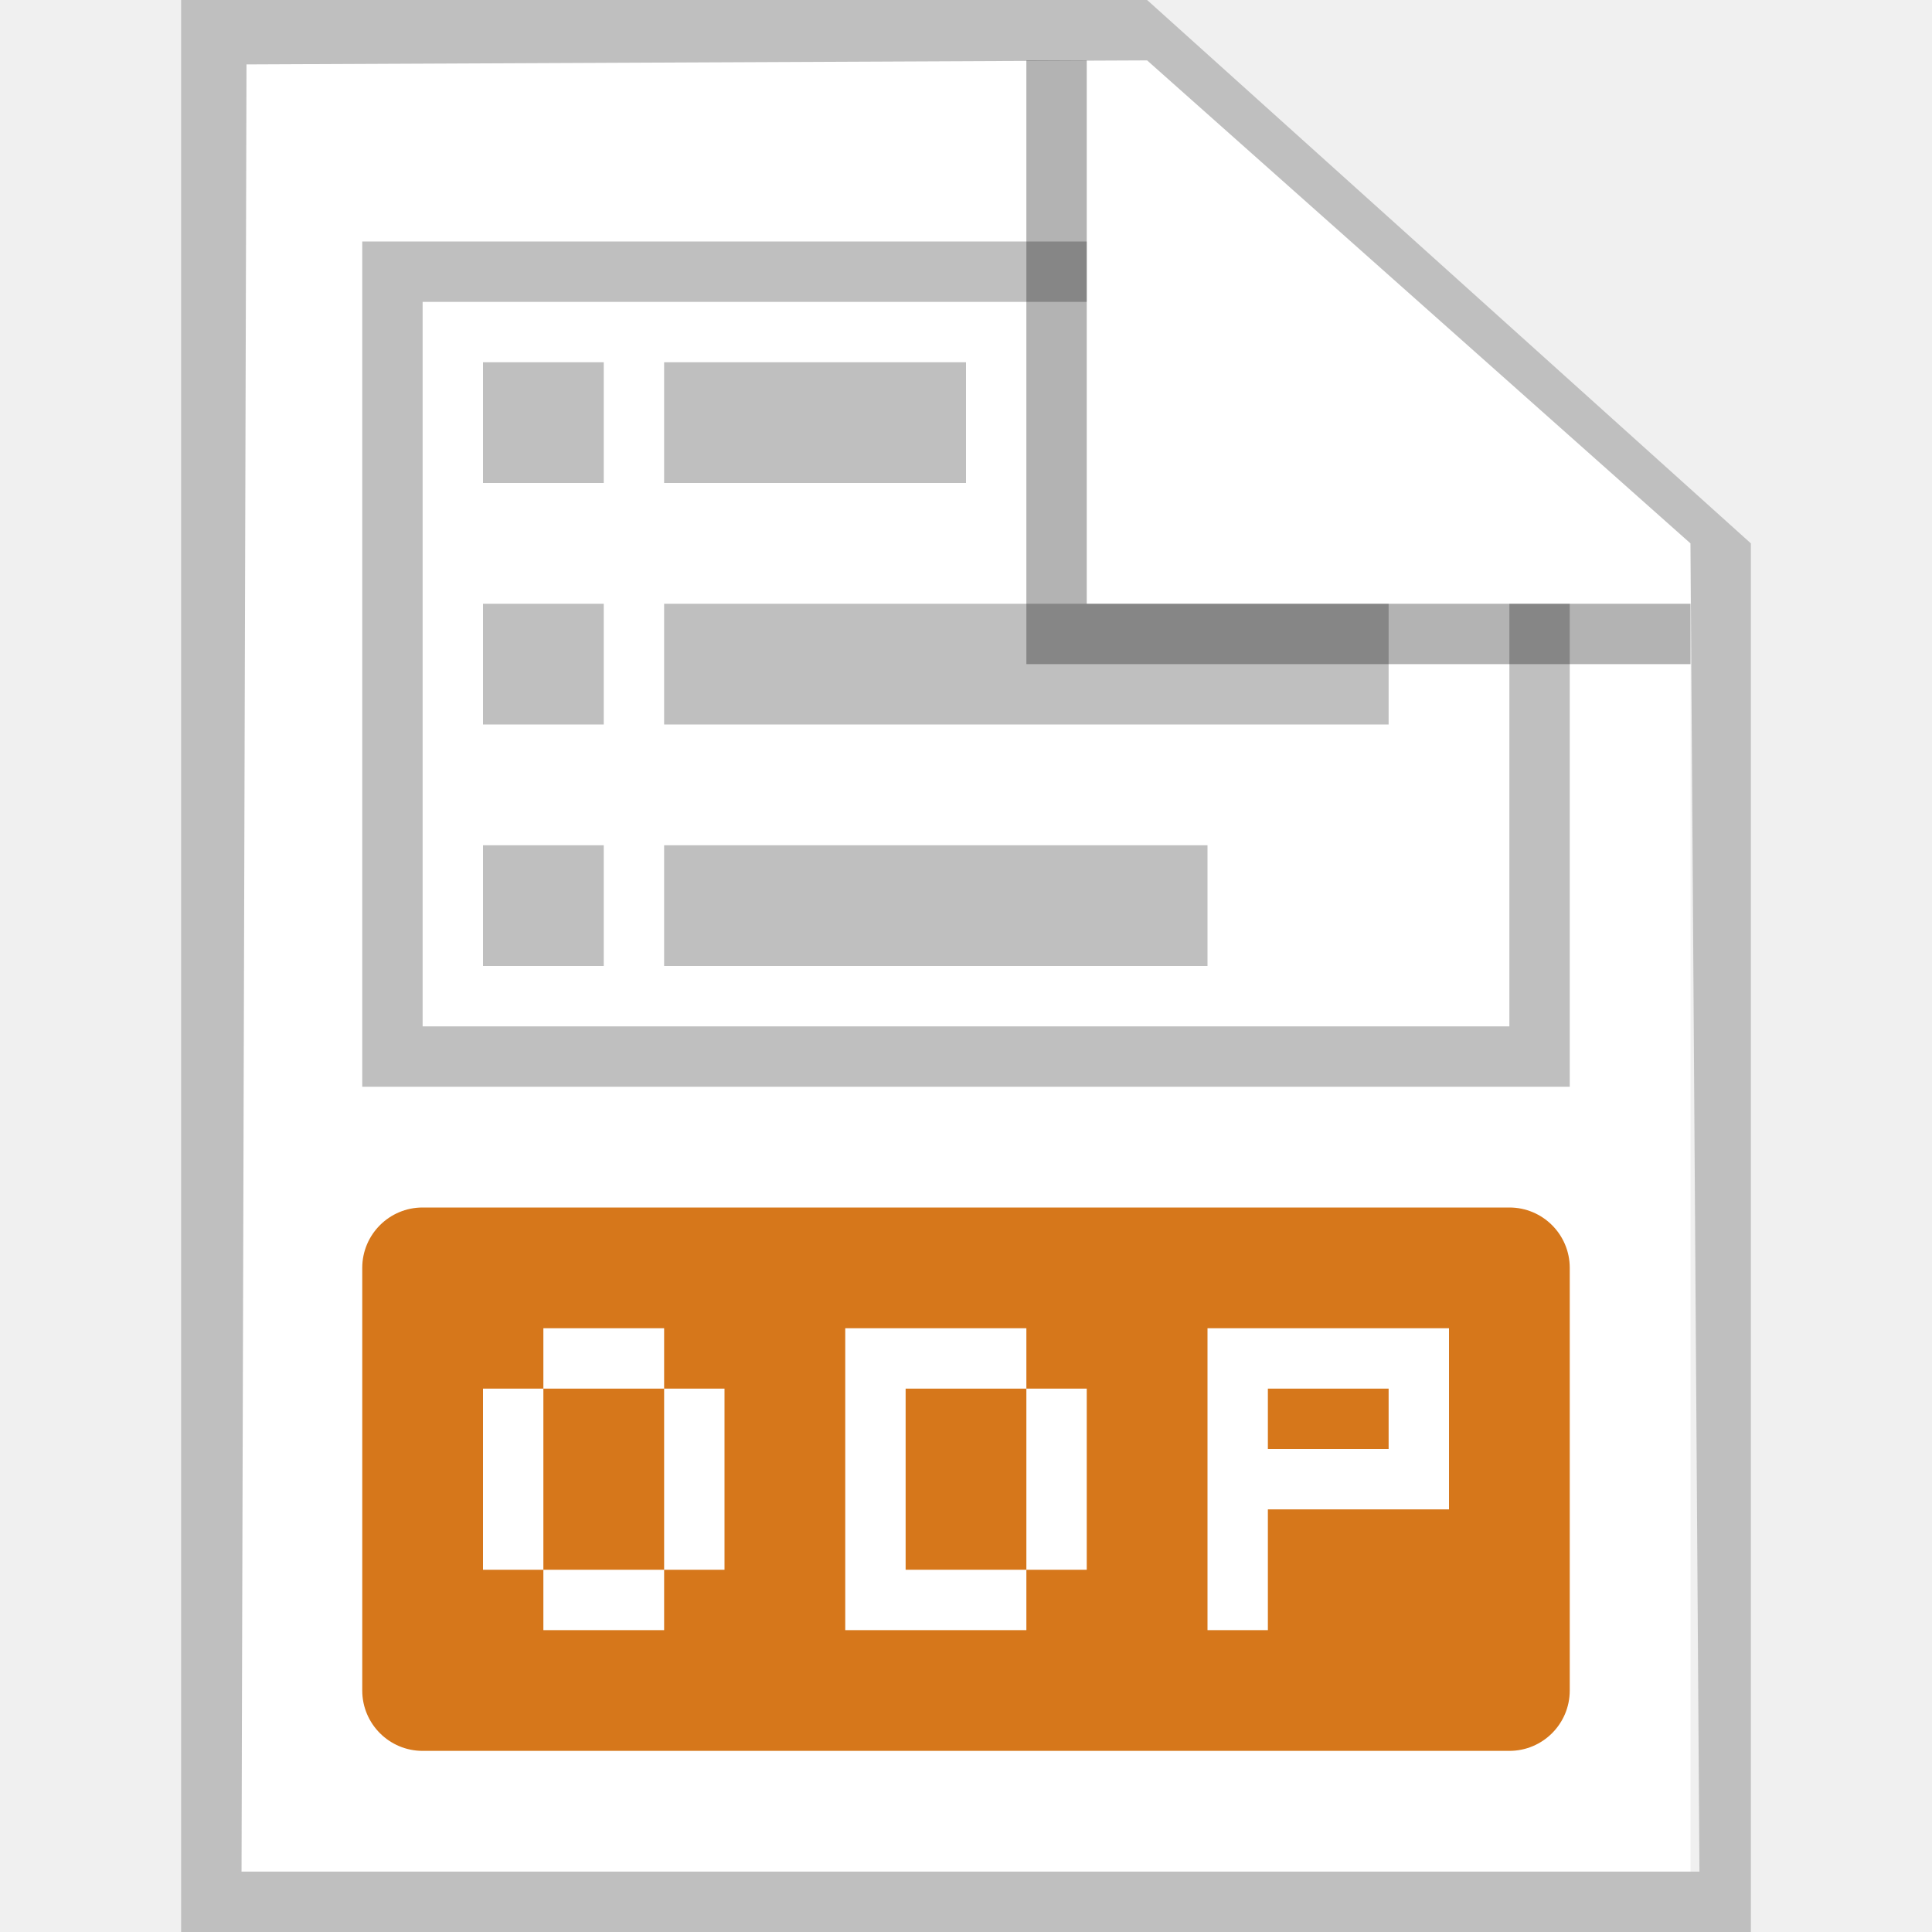
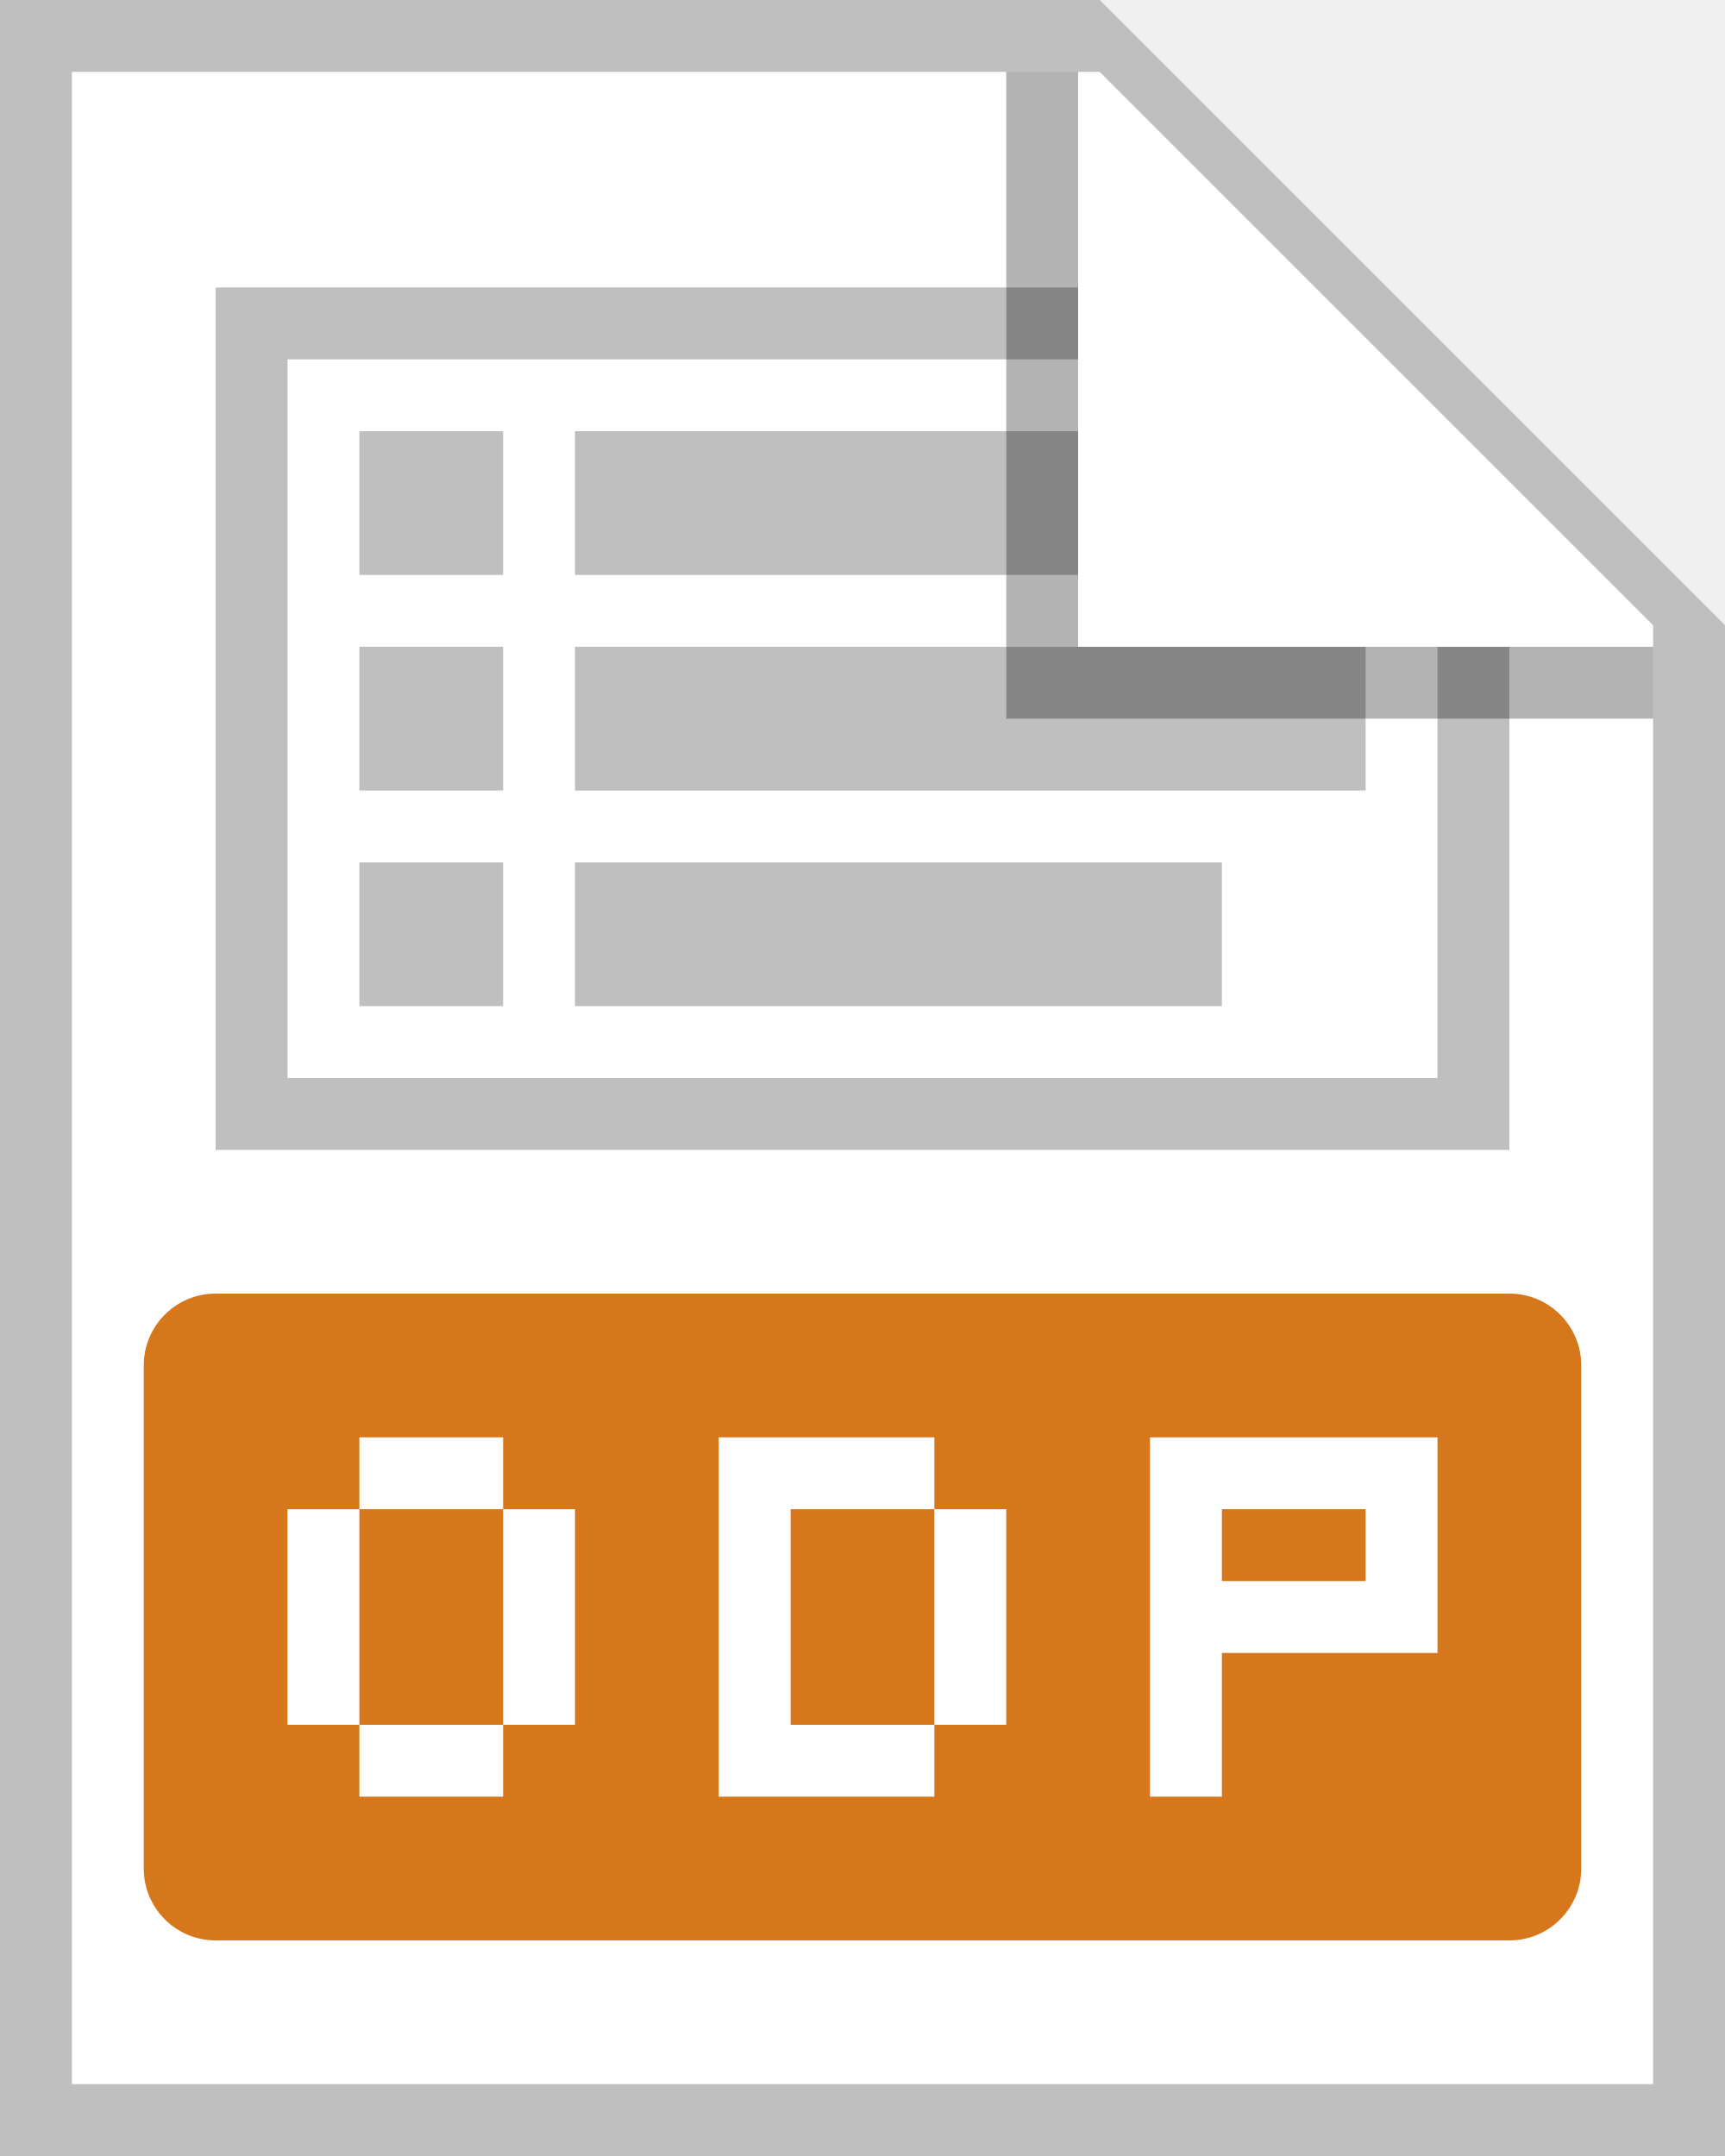
- <svg xmlns="http://www.w3.org/2000/svg" width="32" height="32" fill="none">
-   <path d="M4 1h15l9 8v22H4V1z" fill="#fff" />
-   <path d="m4 31 .083-29.933L19 1l9 8 .148 22H4zM19 0H3v32h26V9L19 0z" fill="#BFBFBF" />
-   <path d="M21 23h2v1h-2v-1zM15 23h2v3h-2v-3z" fill="#D6771B" />
-   <path d="M7 20a1 1 0 0 0-1 1v7a1 1 0 0 0 1 1h18a1 1 0 0 0 1-1v-7a1 1 0 0 0-1-1H7zm13 7v-5h4v3h-3v2h-1zm-6-5h3v1h1v3h-1v1h-3v-5zm-5 1v-1h2v1H9zm-1 0h1v3H8v-3zm3 3v1H9v-1h2zm0 0v-3h1v3h-1z" fill="#D6771B" />
-   <path d="M18 4H6v14h20v-8h-1v7H7V5h11V4z" fill="#BFBFBF" />
-   <path d="M11 10v2h12v-2H11zM10 6H8v2h2V6zM10 10H8v2h2v-2zM10 14H8v2h2v-2zM11 14h9v2h-9v-2zM11 6h5v2h-5V6z" fill="#BFBFBF" />
-   <path opacity=".3" d="M17 11V1h1v9h10v1H17z" fill="#000" />
+ <svg xmlns="http://www.w3.org/2000/svg" width="24" height="30" fill="none">
+   <g clip-path="url(#a)">
+     <path d="M1 1h14.3L23 8.703V29H1V1z" fill="#fff" />
+     <path d="M3 4v12h18V9h-1v6H4V5h11V4H3z" fill="#BFBFBF" />
+     <path d="M15 6H8v2h7V6zM7 6H5v2h2V6zM19 9v2H8V9h11zM7 12H5v2h2v-2zM8 12h9v2H8v-2zM7 9H5v2h2V9z" fill="#BFBFBF" />
+     <path d="M1 29V1h14.3L23 8.7V29H1zM15.3 0H0v30h24V8.7L15.3 0z" fill="#BFBFBF" />
+     <path d="M17 21h2v1h-2v-1zM11 21h2v3h-2v-3z" fill="#D6771B" />
+     <path d="M3 18a1 1 0 0 0-1 1v7a1 1 0 0 0 1 1h18a1 1 0 0 0 1-1v-7a1 1 0 0 0-1-1H3zm13 7v-5h4v3h-3v2h-1zm-6-5h3v1h1v3h-1v1h-3v-5zm-5 1v-1h2v1H5zm-1 0h1v3H4v-3zm3 3v1H5v-1h2zm0 0v-3h1v3H7z" fill="#D6771B" />
+     <path opacity=".3" d="M14 10V1h1v8h8v1h-9z" fill="#000" />
+   </g>
+   <defs>
+     <clipPath id="a">
+       <path fill="#fff" d="M0 0h24v30H0z" />
+     </clipPath>
+   </defs>
</svg>
